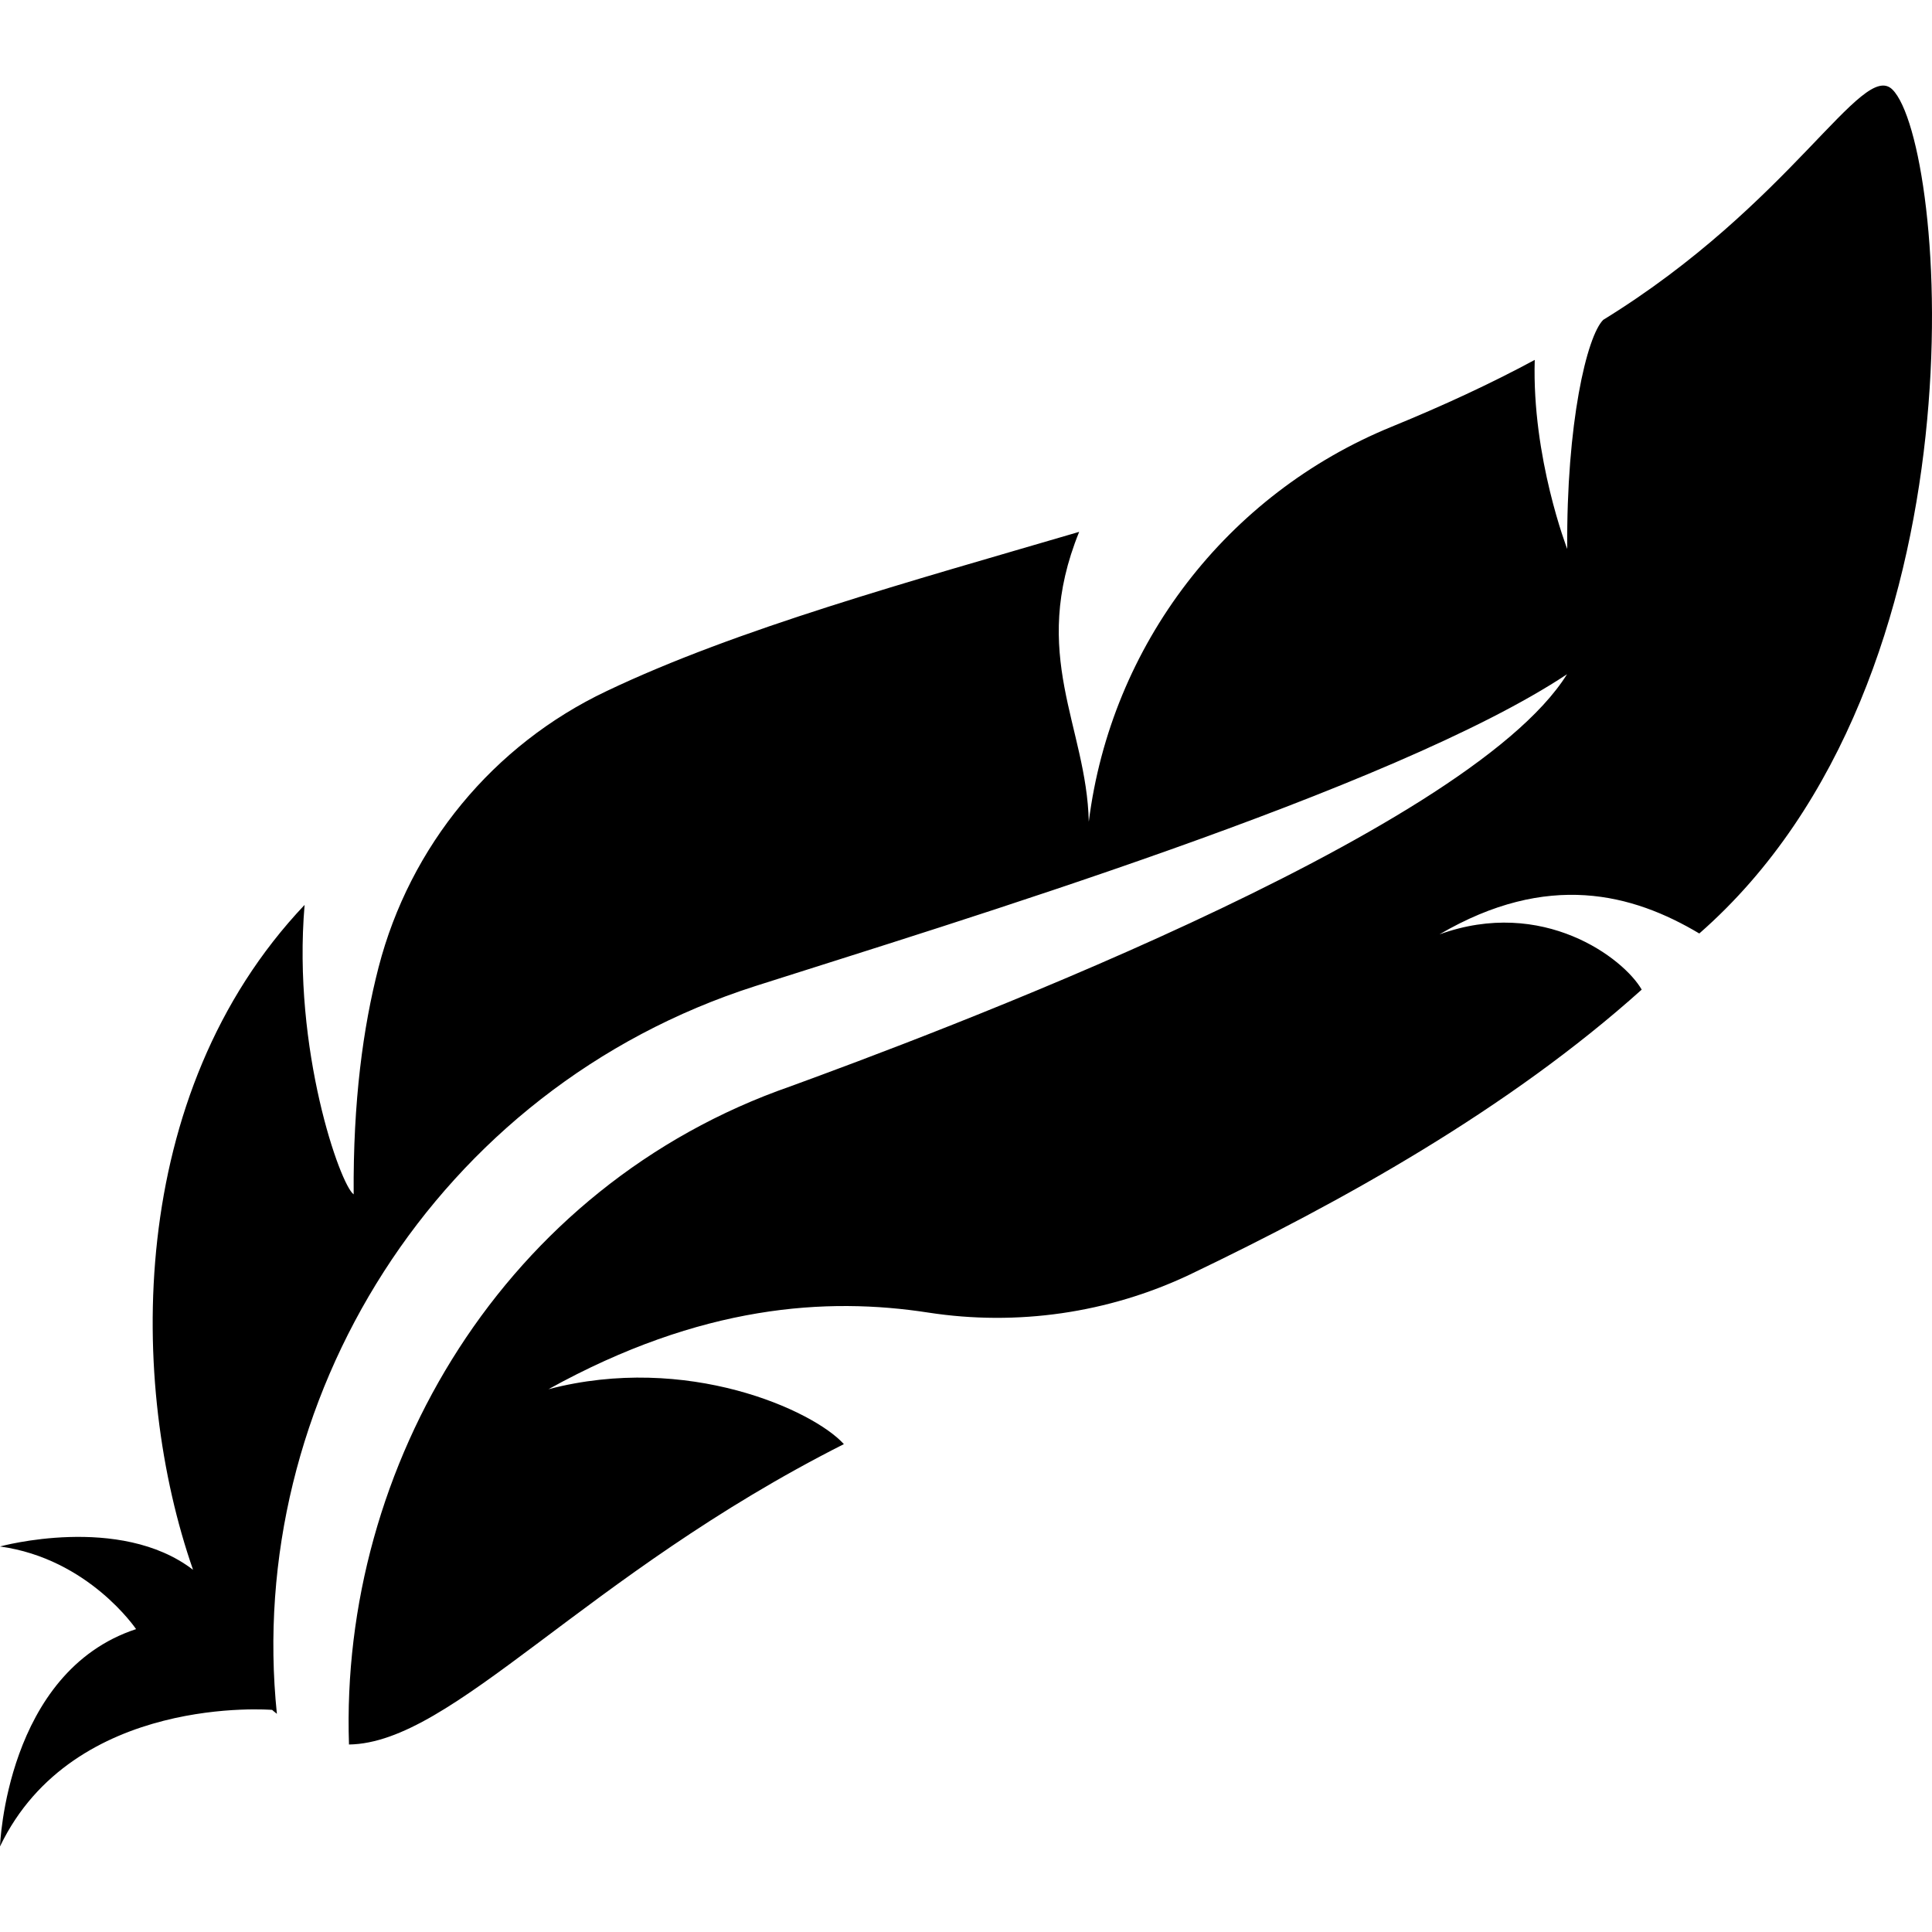
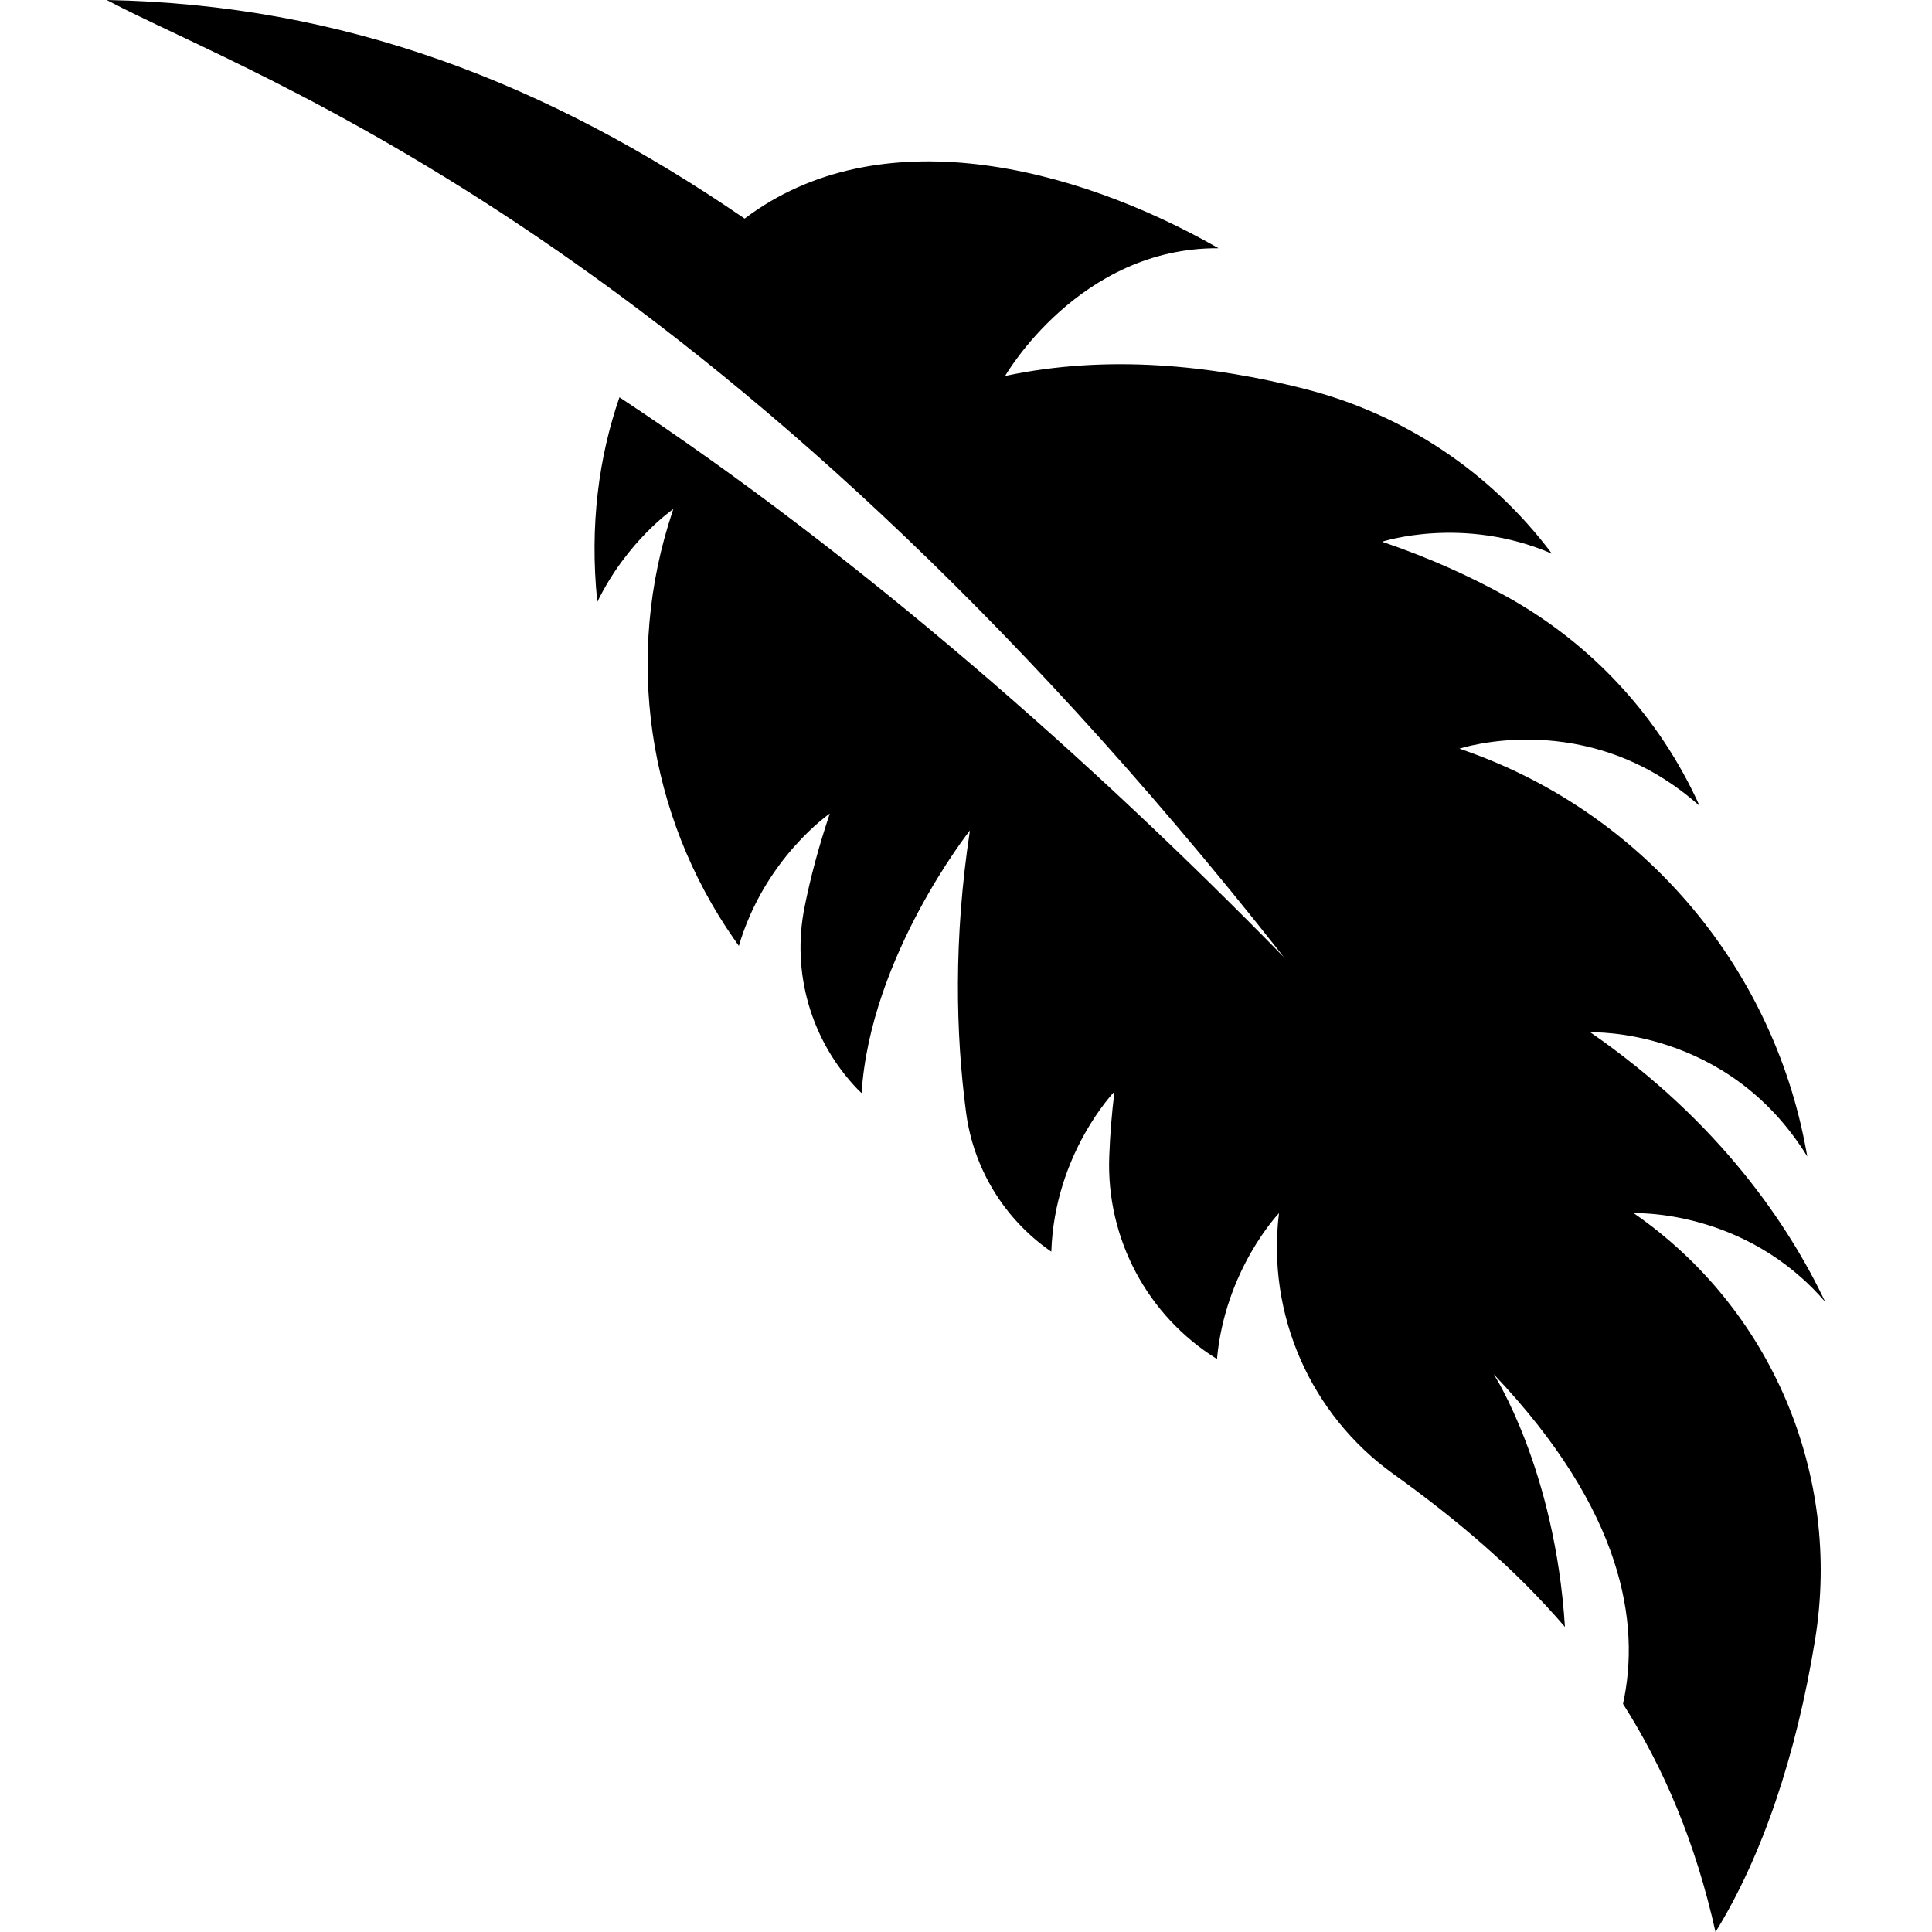
- <svg xmlns="http://www.w3.org/2000/svg" viewBox="0 0 479.106 479.106">
-   <path d="M421.4 231.49c72.382-63.374 61.265-195.883 47.906-209.27-7.472-7.47-25.012 28.356-71.725 57.095-4.055 4.01-9.177 25.642-8.93 56.826 0 0-8.786-22.642-8.06-46.89-10.83 5.845-22.75 11.368-35.504 16.58-40.878 16.703-69.57 54.13-75.085 97.945-.533-23.713-14.8-41.322-2.383-71.885-42.053 12.346-84.8 24.04-117.246 39.516-28.07 13.325-48.723 38.39-56.497 68.48-3.842 14.898-6.334 33.212-6.173 56.293-3.273-2.235-15.228-35.82-12.167-71.78C30.97 271.424 31.93 343.593 47.87 389.275v.01C29.705 375.33 0 383.502 0 383.502c22.005 3.033 33.745 20.493 33.745 20.493C1.46 414.615 0 457.885 0 457.885c18.216-37.95 67.49-33.86 67.49-33.86.39.393.783.615 1.174.98-7.987-77.21 39.17-155.066 118.687-180.487 48.833-15.61 158.235-48.742 201.248-77.32-25.065 40.22-159.94 90.262-192.528 102.18-70.98 24.682-111.86 94.23-109.528 163.232 25.864-.363 58.276-41.944 122.725-74.49-7.578-8.388-38.887-22.618-73.255-13.617 37.907-20.99 69.038-22.885 94.174-19.007 22.04 3.4 44.632.15 64.786-9.383.018-.018.055-.027.073-.036 37.57-17.984 78.945-40.93 112.07-70.666-4.484-7.815-24.532-22.99-50.165-13.695 26.898-15.752 47.96-10.06 64.45-.223z" />
+ <svg xmlns="http://www.w3.org/2000/svg" viewBox="0 0 481.312 481.312">
+   <path d="M407.01 302.24s27.682-1.2 47.718 22.118c-9.036-18.994-26.246-44.85-58.53-67.18 0 0 34.146-1.42 54.045 30.934l-.305-1.676c-8.51-46.398-41.558-84.724-86.23-99.88-.052-.006-.085-.023-.135-.04 0 0 31.98-10.645 59.85 14.263 0-.01-.016-.018-.016-.026-10-22.134-26.754-40.29-47.973-52.085-9.12-5.07-19.46-9.765-31.118-13.707 0 0 20.103-6.633 42.288 2.96 0-.016-.017-.04-.035-.058-15.28-20.323-36.89-34.69-61.494-40.967-22.962-5.856-49.106-8.698-74.674-3.233 0 0 18.393-32.05 53.168-31.82-36.397-20.78-84.775-32.548-118.06-7.387C135.946 20.485 85.69 1.135 26.584 0c37.16 19.748 151.666 58.524 293.3 238.49-47.787-48.86-105.184-99.642-165.56-139.516-5.094 14.704-7.496 31.862-5.517 50.974 7.496-15.347 18.935-23.13 18.935-23.13l-.203.608c-12.05 35.975-6.314 75.53 15.413 106.632.373.523.745 1.057 1.118 1.59 6.43-21.837 22.658-32.972 22.658-32.972-2.725 8.062-4.79 15.822-6.28 23.25a50.975 50.975 0 0 0 13.2 45.434c.32.338.677.626.997.963 2.183-34.13 26.99-65.434 26.99-65.434-4.113 27.09-3.537 50.736-.964 70.23a50.047 50.047 0 0 0 20.933 34.494c.1.068.203.144.305.21.81-24.467 15.737-39.89 15.737-39.89a183.348 183.348 0 0 0-1.303 16.168 56.86 56.86 0 0 0 26.837 50.468c2.05-22.37 15.45-36.338 15.45-36.338-3.097 25.23 7.833 50.14 28.48 64.96 15.7 11.27 30.236 23.532 42.757 38.125-2.487-39.427-17.733-62.94-17.733-62.94 32.454 34.13 36.55 62.17 32.2 82.104 10.12 15.9 18.056 34.446 23.048 56.833 11.54-18.674 20.102-43.826 24.806-72.838 6.685-41.12-10.915-82.534-45.18-106.233z" />
</svg>
